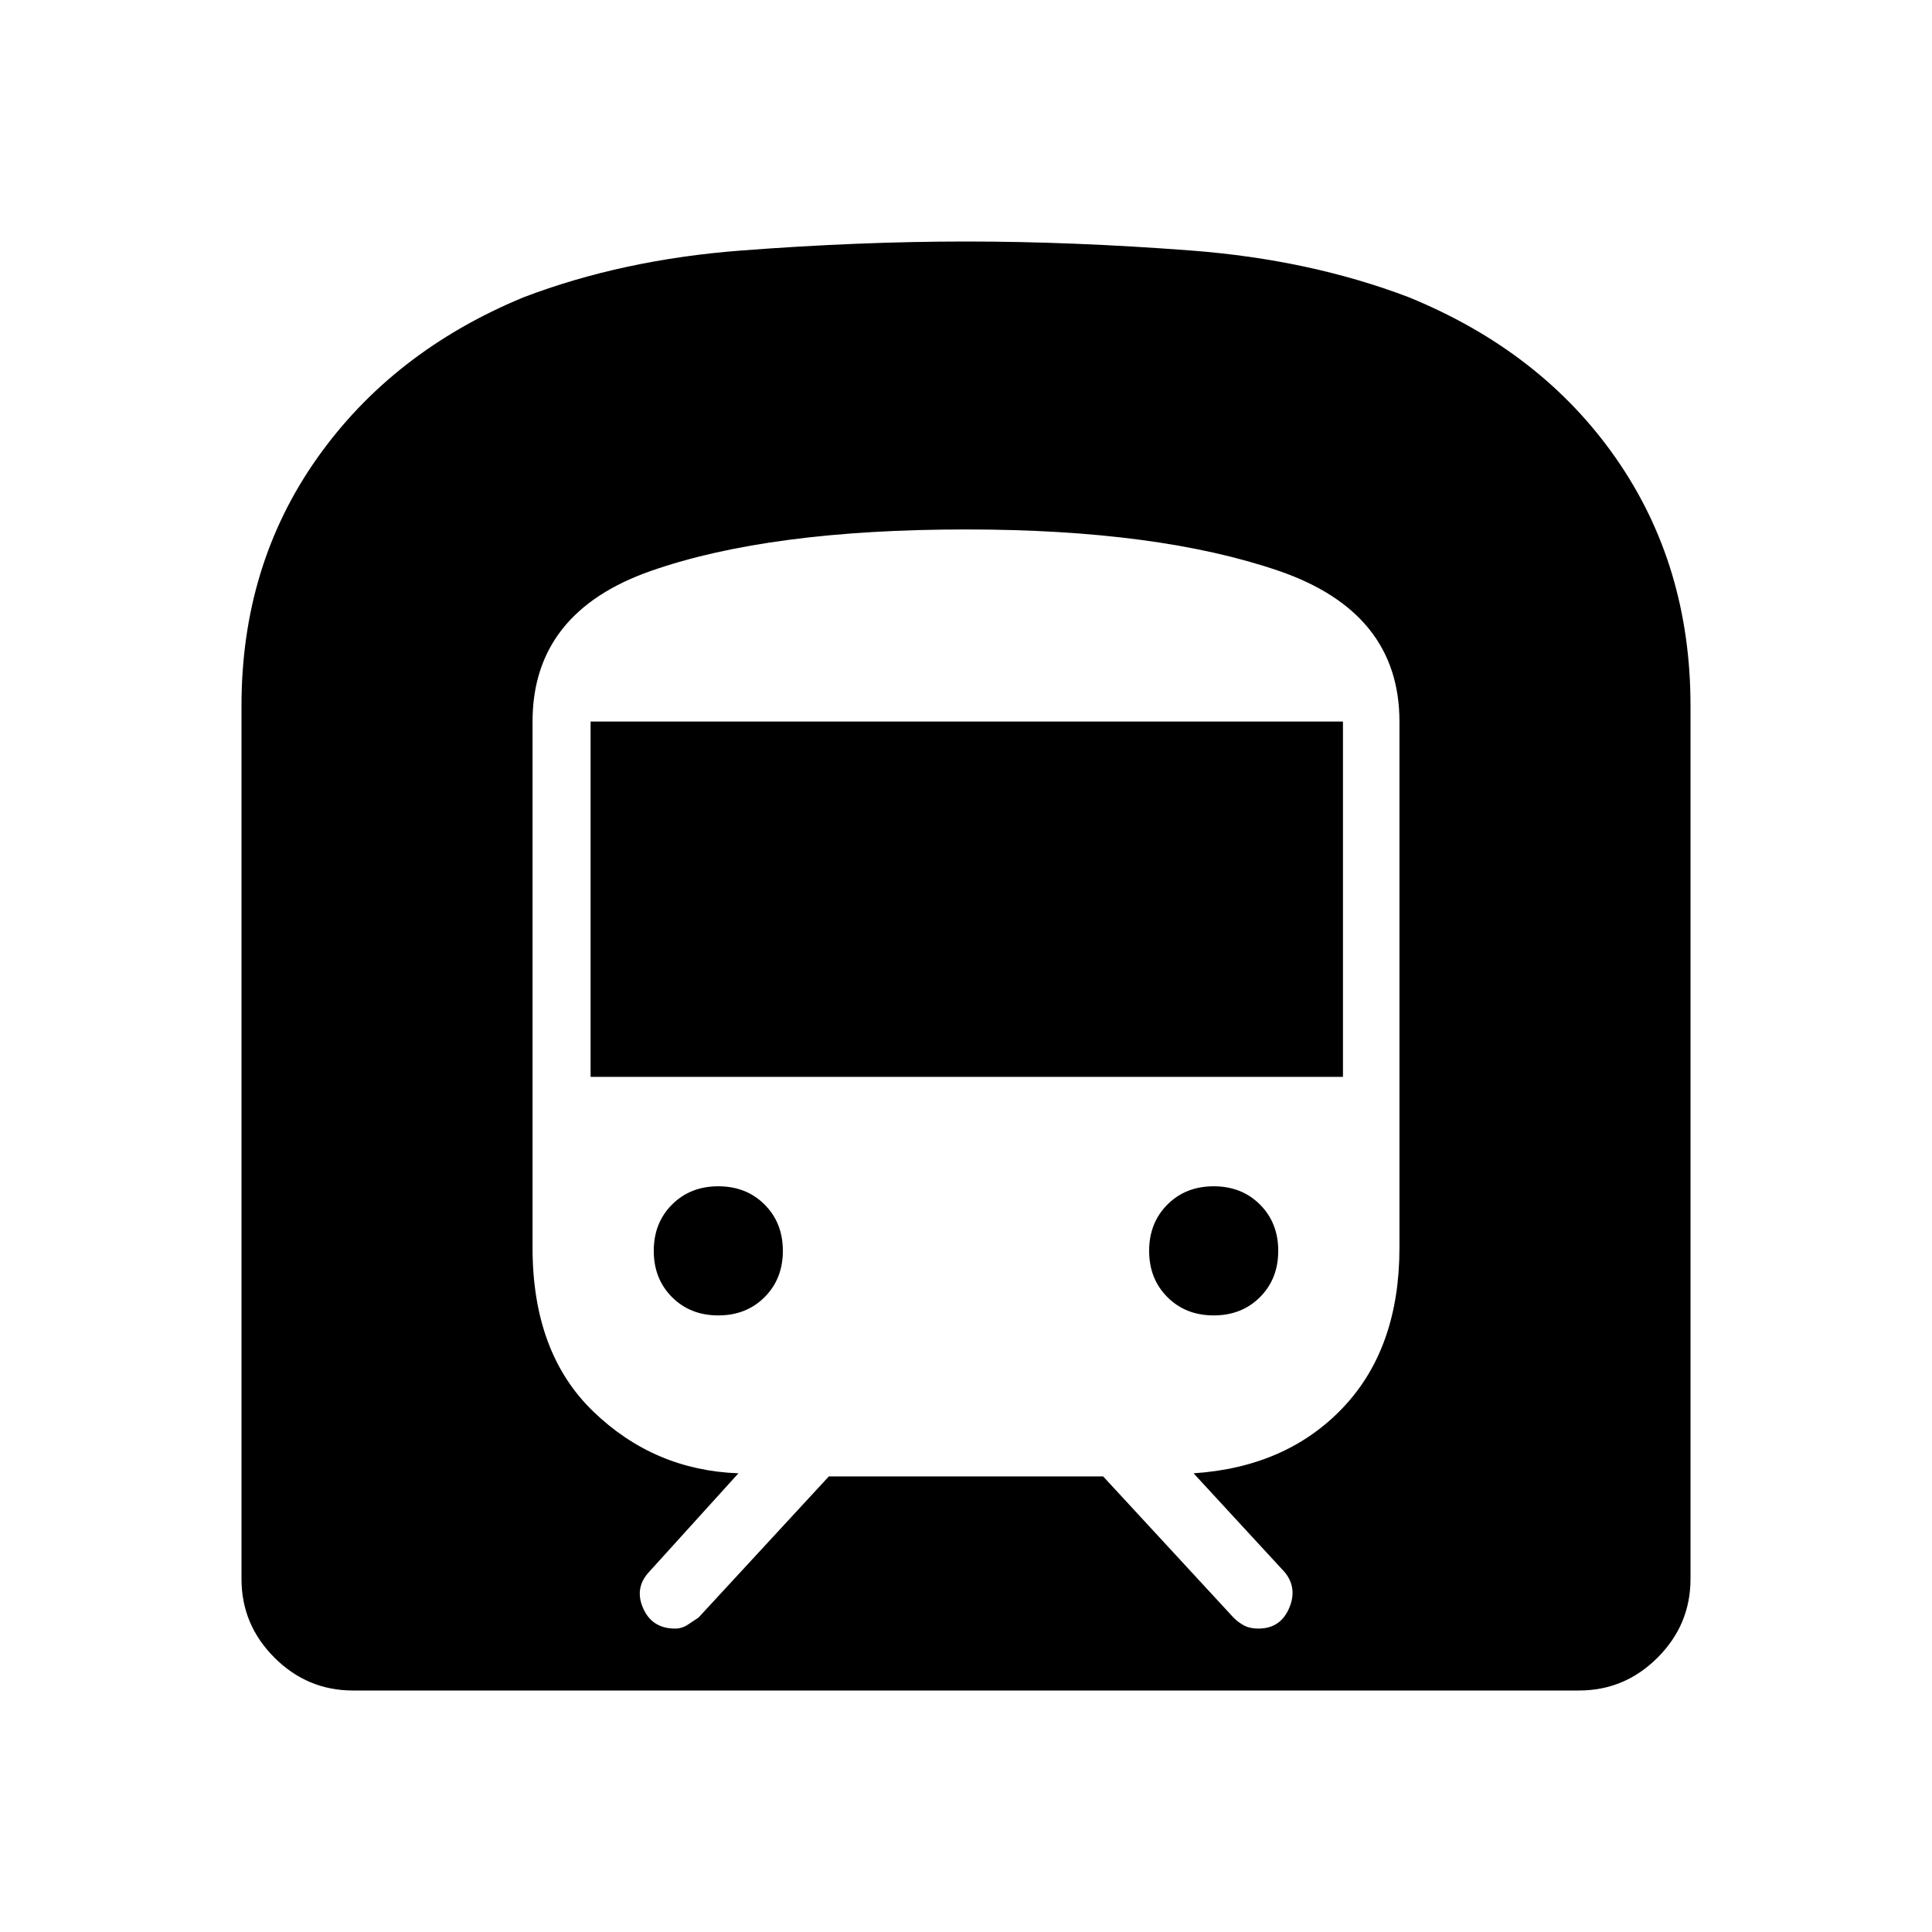
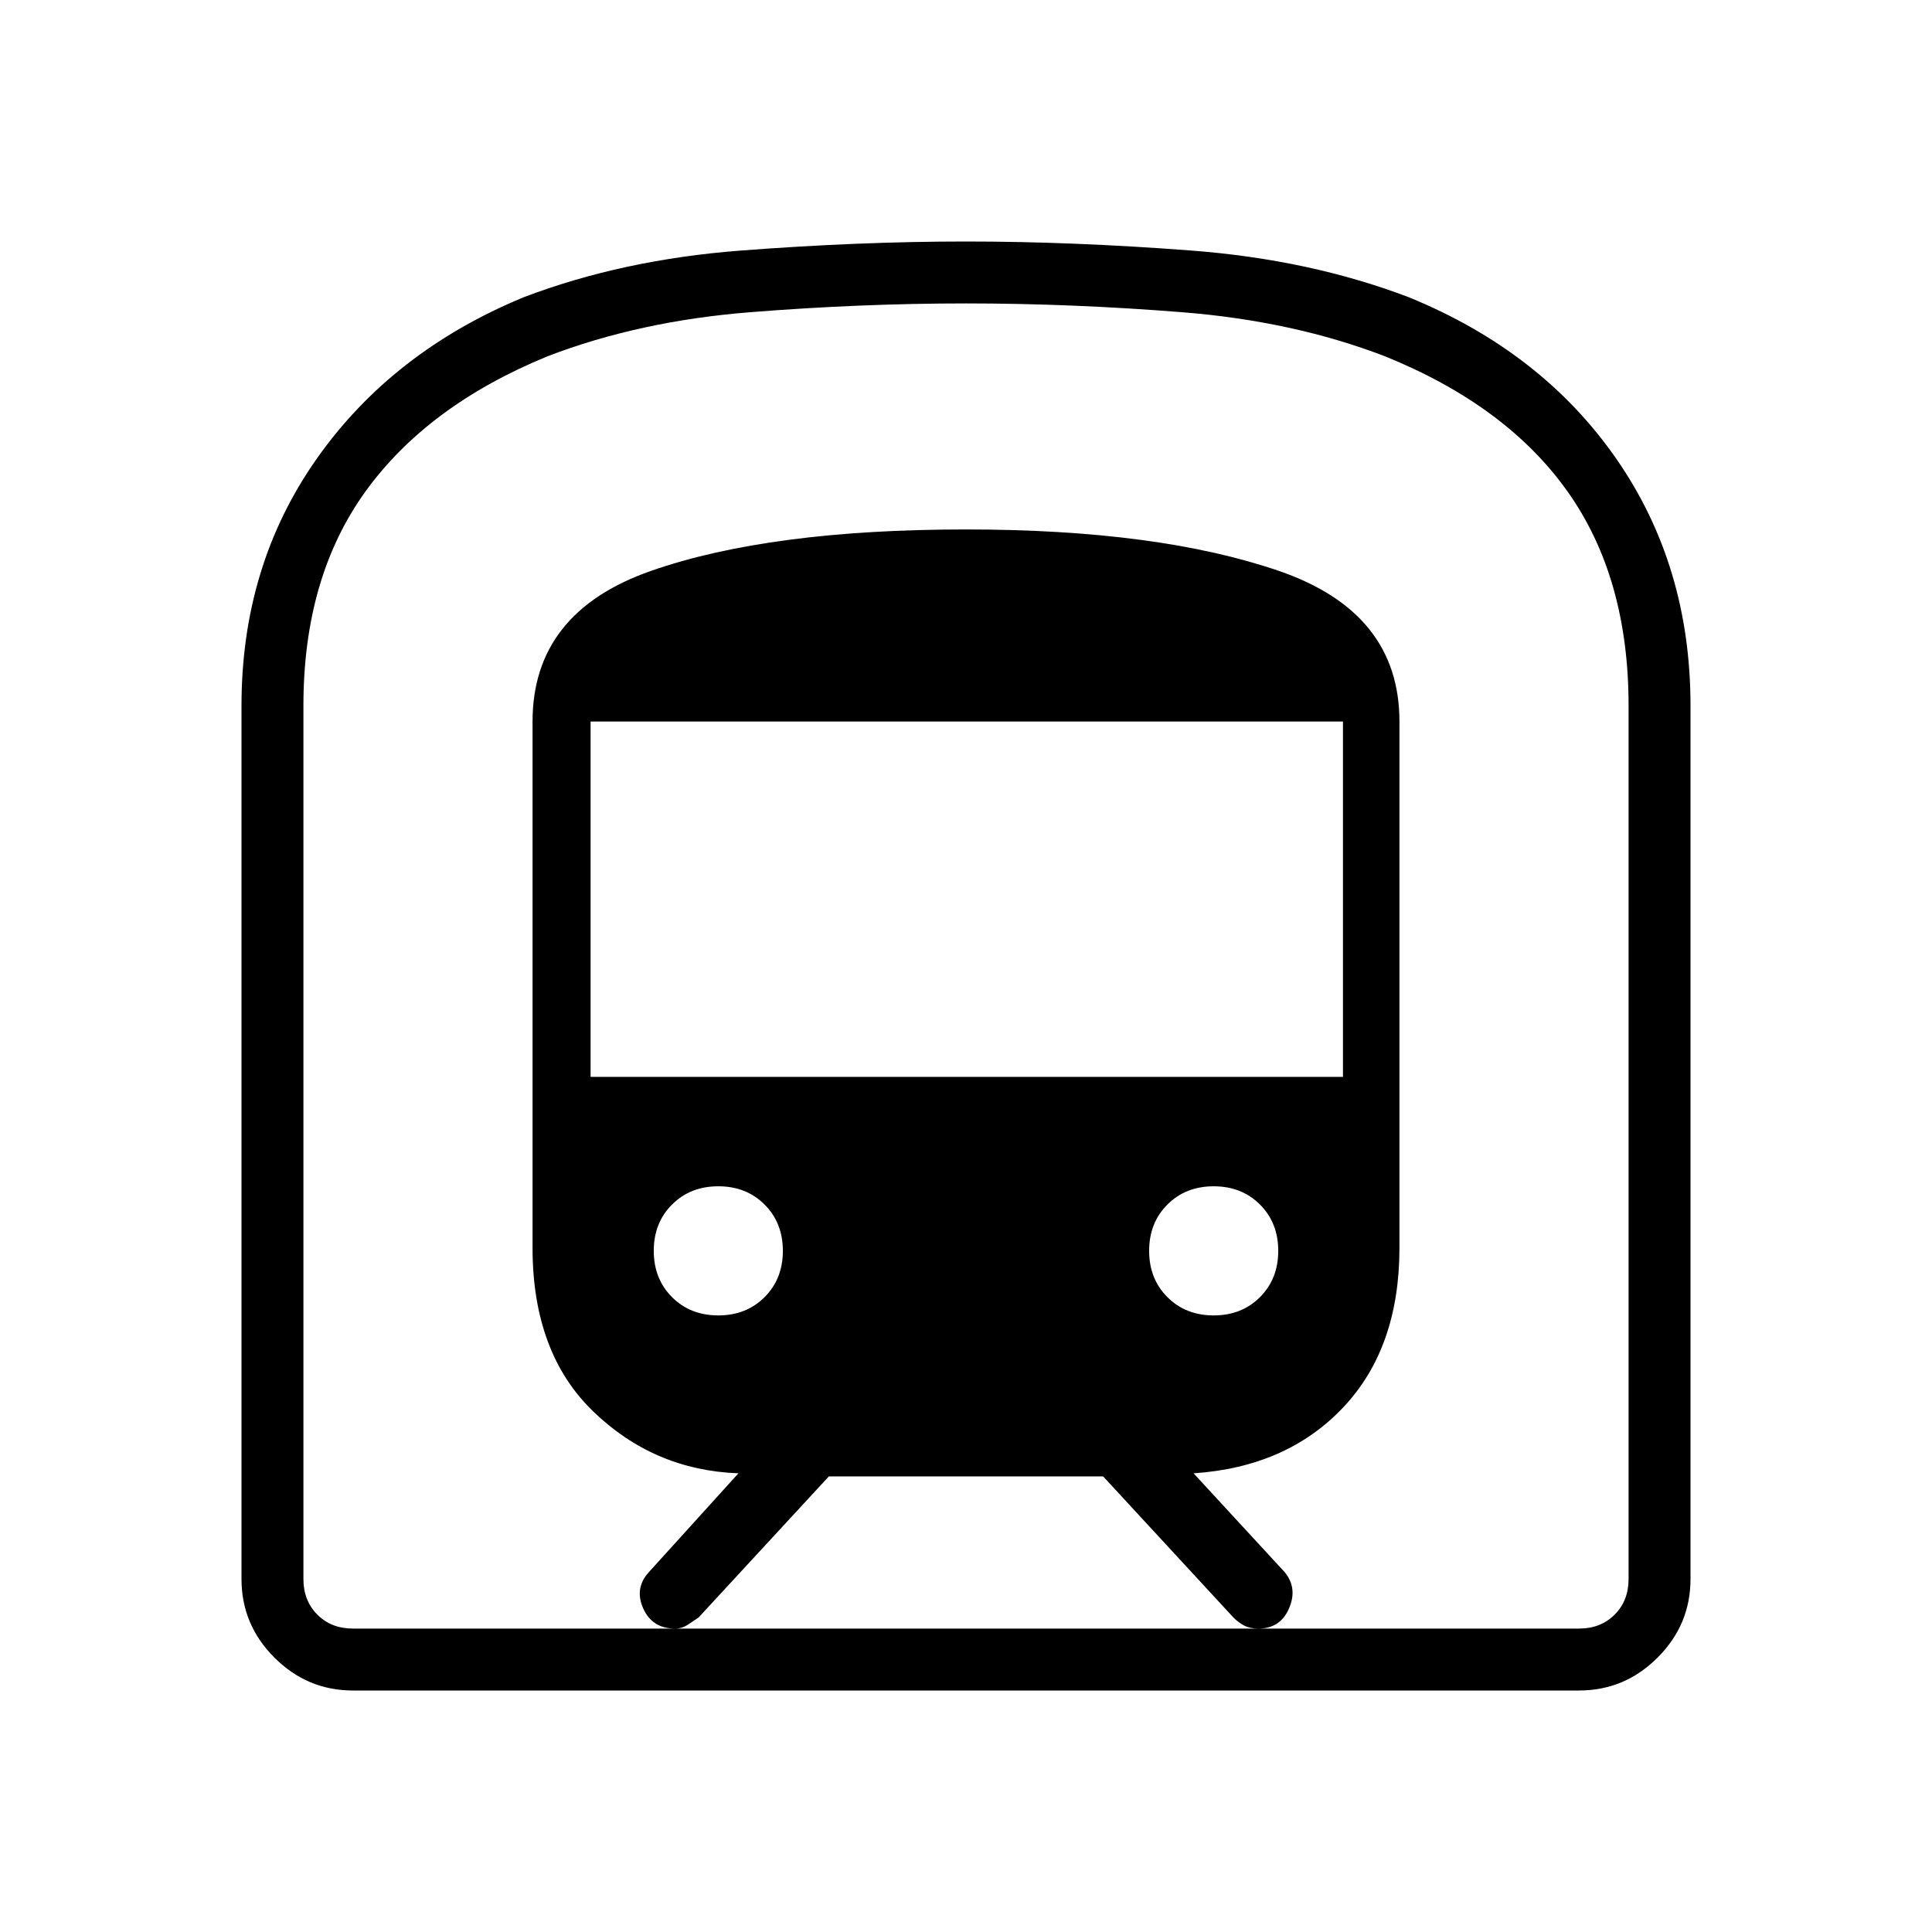
<svg xmlns="http://www.w3.org/2000/svg" viewBox="0 -960 960 960">
-   <path d="M120-175.38v-434q0-69.7 37.5-122.85 37.5-53.15 102.73-80.08Q309.31-831 368.08-835.5 426.85-840 480-840t112.04 4.5Q650.92-831 700-812.31q66 26.93 103 80.08t37 122.85v434q0 22.69-16.35 39.03Q807.31-120 784.62-120H175.38q-22.69 0-39.03-16.35Q120-152.69 120-175.38Zm173.46-249.54v-176.54h373.85v176.54H293.46Zm286.62 109.46q-9.08-9.08-9.08-23t9.08-23q9.07-9.08 23-9.08 13.92 0 23 9.08 9.07 9.08 9.07 23t-9.07 23q-9.08 9.08-23 9.08-13.93 0-23-9.08Zm-246.16 0q-9.07-9.08-9.07-23t9.07-23q9.08-9.08 23-9.08 13.93 0 23 9.08 9.08 9.08 9.08 23t-9.08 23q-9.07 9.08-23 9.08-13.92 0-23-9.08ZM175.38-150.77h609.24q10.76 0 17.69-6.92 6.92-6.93 6.92-17.69v-434q0-63.7-30.35-106.43-30.34-42.73-90.8-67.19-45.46-17.46-100.54-21.85-55.08-4.38-107.54-4.38-52.46 0-107.42 4.38-54.96 4.39-100.43 21.85-59.69 24.46-90.53 67.19-30.85 42.73-30.85 106.43v434q0 10.76 6.92 17.69 6.93 6.92 17.69 6.92Zm236.47-75.61h136.3l64.77 70.15q2.46 2.46 5.31 3.96 2.85 1.5 7.08 1.5 10.84 0 15.19-10t-2.04-17.92l-45.38-49.23q46.23-3.08 74.27-32.66 28.03-29.57 28.03-79.42v-261.46q0-54.31-60-74.89-60-20.57-155.38-20.57-97.54 0-156.46 20.57-58.92 20.58-58.92 74.89V-340q0 52.31 30.23 81.42 30.23 29.12 72.07 30.66l-44.61 49.23q-7.16 7.92-2.69 17.92 4.46 10 15.84 10 3.46 0 6.42-2 2.97-2 5.2-3.46l64.77-70.15Zm-236.47 75.61q-10.76 0-17.69-6.92-6.92-6.93-6.92-17.69v-434q0-63.7 30.85-106.43 30.84-42.73 90.53-67.19 45.47-17.46 100.43-21.85 54.96-4.38 107.42-4.38t107.54 4.38q55.08 4.39 100.54 21.85 60.46 24.46 90.8 67.19 30.35 42.73 30.35 106.43v434q0 10.76-6.92 17.69-6.93 6.92-17.69 6.92H175.38Z" />
+   <path d="M120-175.38v-434q0-69.7 37.5-122.85 37.5-53.15 102.73-80.08Q309.31-831 368.08-835.5 426.85-840 480-840t112.04 4.5Q650.92-831 700-812.31q66 26.93 103 80.08t37 122.85v434q0 22.69-16.35 39.03Q807.31-120 784.62-120H175.38q-22.69 0-39.03-16.35Q120-152.69 120-175.38Zm173.46-249.54v-176.54h373.85v176.54H293.46Zm286.62 109.46q-9.08-9.08-9.08-23t9.08-23q9.07-9.08 23-9.08 13.92 0 23 9.08 9.07 9.08 9.07 23t-9.07 23q-9.08 9.08-23 9.08-13.93 0-23-9.08Zm-246.16 0q-9.07-9.08-9.07-23t9.07-23q9.08-9.08 23-9.08 13.93 0 23 9.08 9.08 9.08 9.08 23t-9.08 23q-9.07 9.08-23 9.08-13.92 0-23-9.08ZM175.38-150.77h609.24q10.76 0 17.69-6.92 6.92-6.93 6.92-17.69v-434q0-63.7-30.35-106.43-30.34-42.73-90.8-67.19-45.46-17.46-100.54-21.85-55.08-4.38-107.54-4.38-52.46 0-107.42 4.38-54.96 4.39-100.43 21.85-59.69 24.46-90.53 67.19-30.85 42.73-30.85 106.43v434q0 10.76 6.92 17.69 6.93 6.92 17.69 6.92Zm236.47-75.61h136.3l64.77 70.15q2.46 2.46 5.31 3.96 2.85 1.5 7.08 1.5 10.84 0 15.19-10t-2.04-17.92l-45.38-49.23q46.23-3.08 74.27-32.66 28.03-29.57 28.03-79.42v-261.46q0-54.31-60-74.89-60-20.57-155.38-20.57-97.54 0-156.46 20.57-58.92 20.58-58.92 74.89V-340q0 52.31 30.23 81.42 30.23 29.12 72.07 30.66l-44.61 49.23q-7.16 7.92-2.69 17.92 4.46 10 15.84 10 3.46 0 6.42-2 2.97-2 5.2-3.46l64.77-70.15Zm-236.47 75.61h-24.61 658.46-633.85Z" />
</svg>
